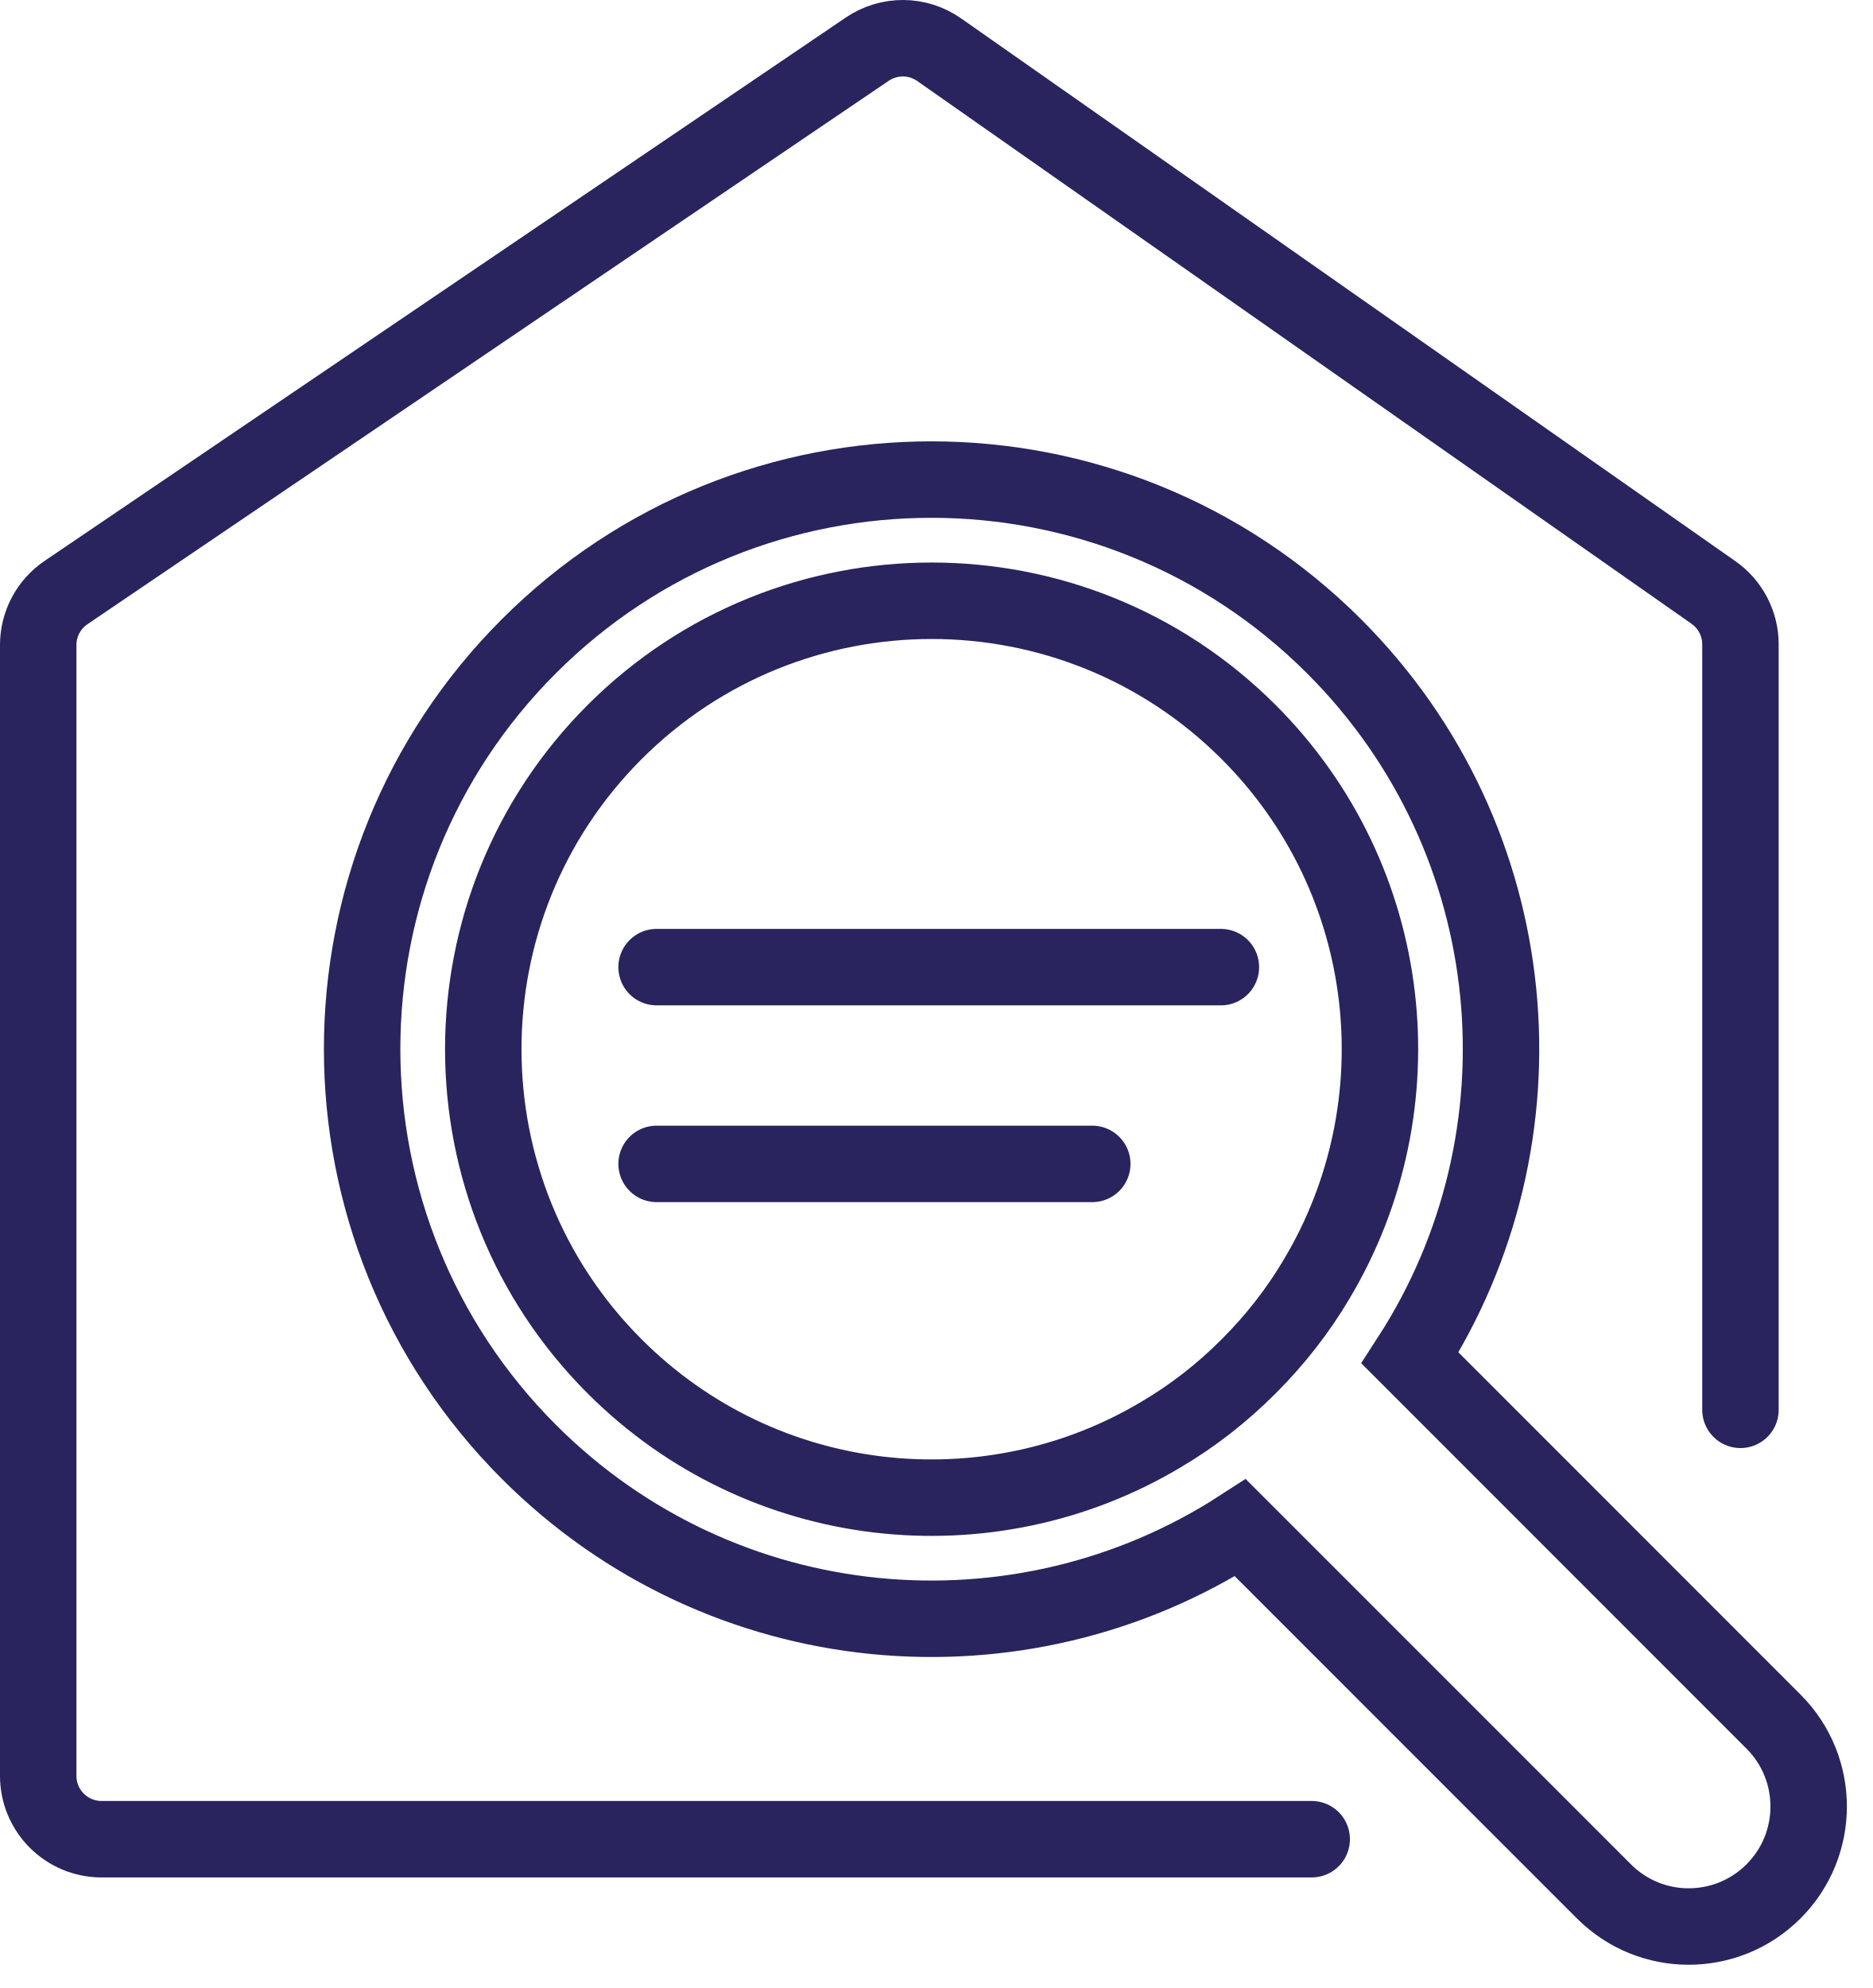
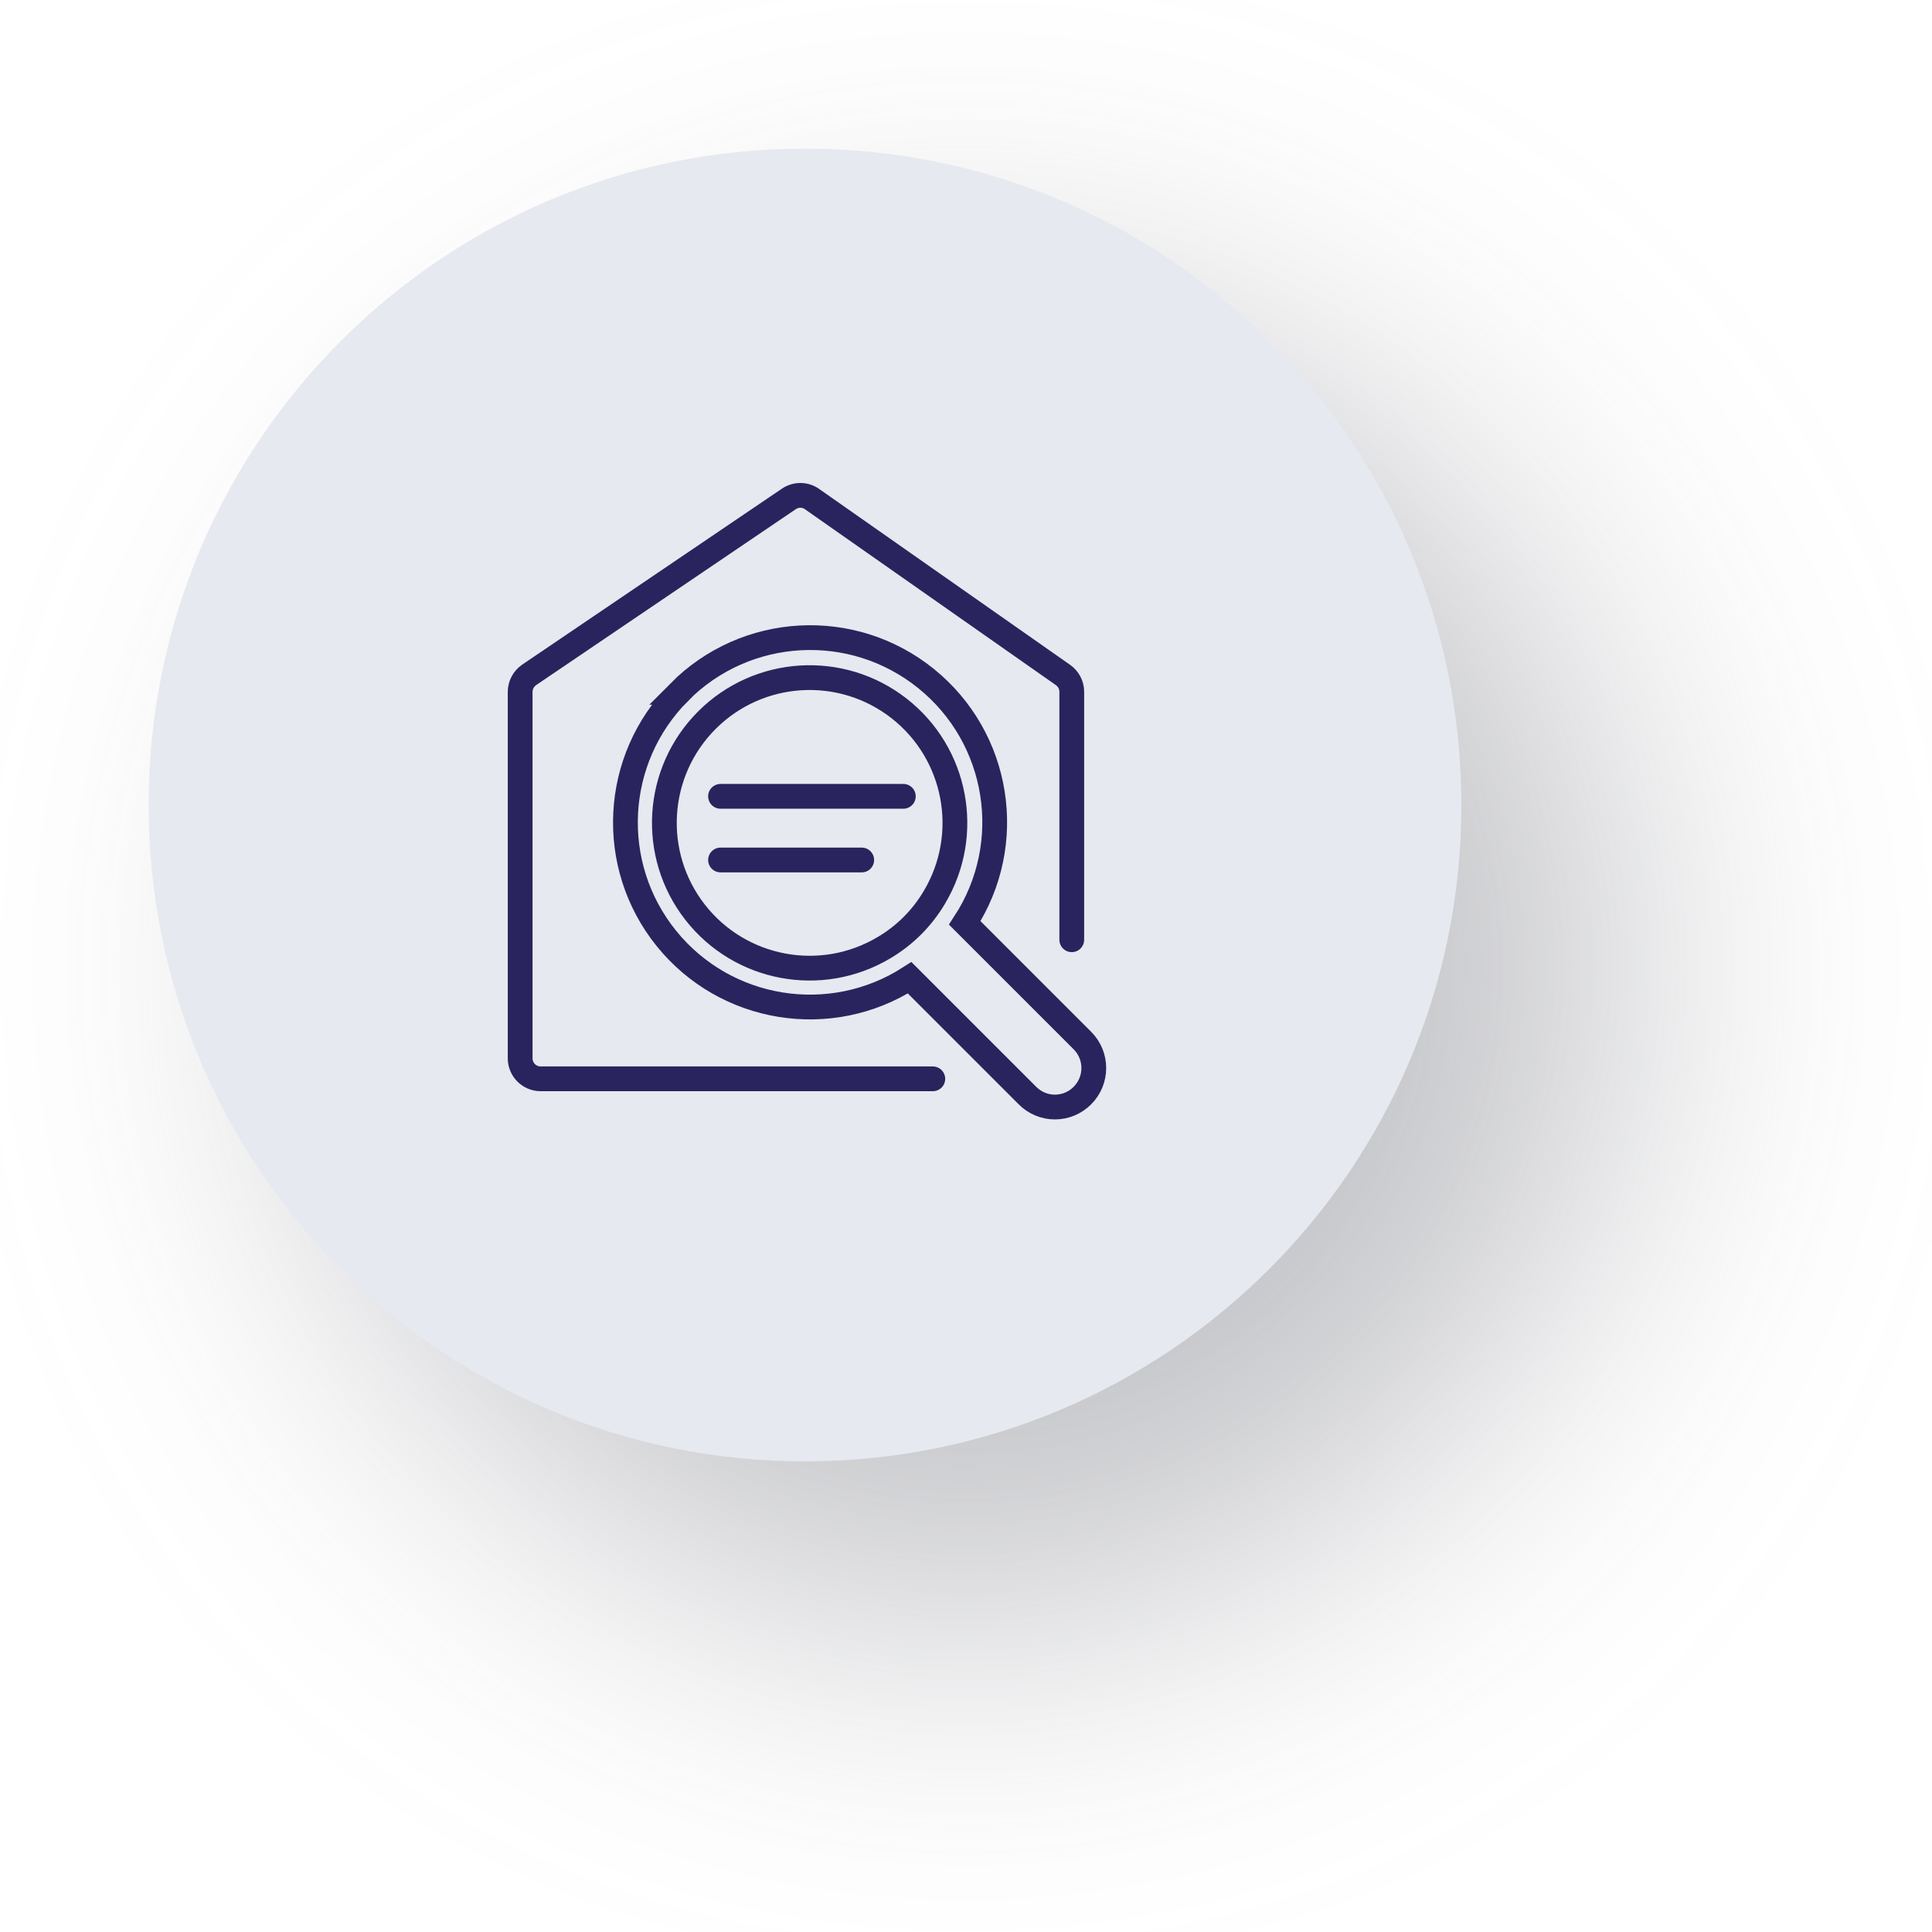
- <svg xmlns="http://www.w3.org/2000/svg" width="49px" height="52px" viewBox="0 0 49 52" version="1.1">
-   <g id="Oncore-HHS" stroke="none" stroke-width="1" fill="none" fill-rule="evenodd">
-     <g id="Home" transform="translate(-696, -3378)" stroke="#29245E" stroke-width="2">
-       <g id="Group-20" transform="translate(0, 3126)">
-         <g id="Group-9" transform="translate(697, 253)">
-           <path d="M33.453,32.449 C32.968,33.271 32.373,34.037 31.67,34.739 C30.968,35.443 30.201,36.038 29.379,36.522 C24.877,39.212 18.958,38.618 15.08,34.739 C10.499,30.16 10.499,22.73 15.08,18.149 C19.661,13.569 27.09,13.569 31.67,18.149 C35.548,22.027 36.142,27.946 33.453,32.449 Z M12.836,15.905 C7.018,21.723 7.022,31.161 12.841,36.979 C17.898,42.036 25.678,42.698 31.453,38.962 L40.963,48.471 C41.577,49.085 42.378,49.392 43.178,49.392 C43.988,49.392 44.789,49.085 45.403,48.471 C46.628,47.246 46.628,45.259 45.403,44.033 L35.892,34.521 C39.628,28.748 38.966,20.968 33.91,15.911 C28.091,10.092 18.654,10.088 12.836,15.905 Z" id="Stroke-1" />
-           <line x1="30.943" y1="24.297" x2="16.179" y2="24.297" id="Stroke-3" stroke-linecap="round" />
-           <line x1="27.578" y1="29.444" x2="16.179" y2="29.444" id="Stroke-5" stroke-linecap="round" />
-           <path d="M44.537,35.877 L44.537,15.854 C44.537,15.314 44.273,14.807 43.83,14.497 L23.572,0.3 C23.009,-0.095 22.26,-0.1 21.691,0.286 L0.728,14.499 C0.272,14.807 -8.92857143e-05,15.321 -8.92857143e-05,15.871 L-8.92857143e-05,45.451 C-8.92857143e-05,46.366 0.742,47.108 1.658,47.108 L33.319,47.108" id="Stroke-7" stroke-linecap="round" />
-         </g>
-       </g>
+ <svg xmlns="http://www.w3.org/2000/svg" xmlns:xlink="http://www.w3.org/1999/xlink" width="156" height="156">
+   <defs>
+     <circle id="b" cx="53" cy="53" r="53" />
+     <filter x="-30.7%" y="-30.7%" width="185.8%" height="185.8%" filterUnits="objectBoundingBox" id="a">
+       <feOffset dx="-1" dy="-1" in="SourceAlpha" result="shadowOffsetOuter1" />
+       <feGaussianBlur stdDeviation="1" in="shadowOffsetOuter1" result="shadowBlurOuter1" />
+       <feColorMatrix values="0 0 0 0 1 0 0 0 0 1 0 0 0 0 1 0 0 0 1 0" in="shadowBlurOuter1" result="shadowMatrixOuter1" />
+       <feOffset dx="13" dy="13" in="SourceAlpha" result="shadowOffsetOuter2" />
+       <feGaussianBlur stdDeviation="13" in="shadowOffsetOuter2" result="shadowBlurOuter2" />
+       <feColorMatrix values="0 0 0 0 0.42 0 0 0 0 0.427 0 0 0 0 0.463 0 0 0 0.4 0" in="shadowBlurOuter2" result="shadowMatrixOuter2" />
+       <feMerge>
+         <feMergeNode in="shadowMatrixOuter1" />
+         <feMergeNode in="shadowMatrixOuter2" />
+       </feMerge>
+     </filter>
+   </defs>
+   <g fill="none" fill-rule="evenodd">
+     <g transform="translate(12 12)">
+       <use fill="#000" filter="url(#a)" xlink:href="#b" />
+       <use fill="#E6E9EF" xlink:href="#b" />
    </g>
+     <path d="M75.45 72.45a11.5 11.5 0 0 1-4.07 4.07 11.73 11.73 0 1 1 4.07-4.07zM54.84 55.9a14.9 14.9 0 0 0 18.61 23.05l9.51 9.51a3.12 3.12 0 0 0 4.44 0 3.14 3.14 0 0 0 0-4.44l-9.5-9.5A14.9 14.9 0 0 0 54.83 55.9z" stroke="#29245E" stroke-width="2" />
+     <path stroke="#29245E" stroke-width="2" stroke-linecap="round" d="M72.94 64.3H58.18M69.58 69.44h-11.4M86.54 75.88V55.85c0-.54-.27-1.04-.71-1.35L65.57 40.3c-.56-.4-1.31-.4-1.88-.01l-20.96 14.2c-.46.32-.73.83-.73 1.38v29.58c0 .92.74 1.66 1.66 1.66h31.66" />
  </g>
</svg>
